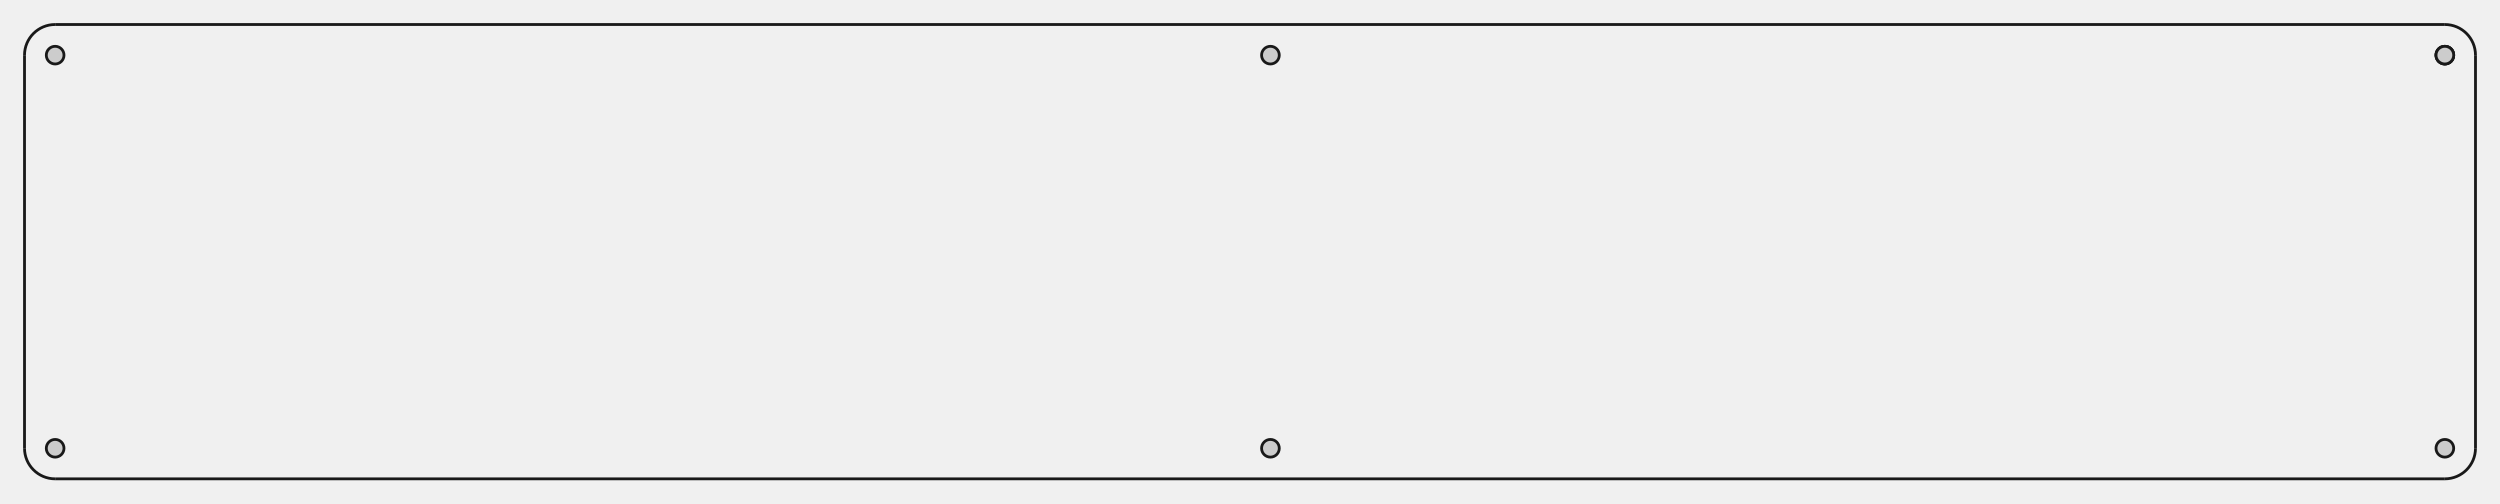
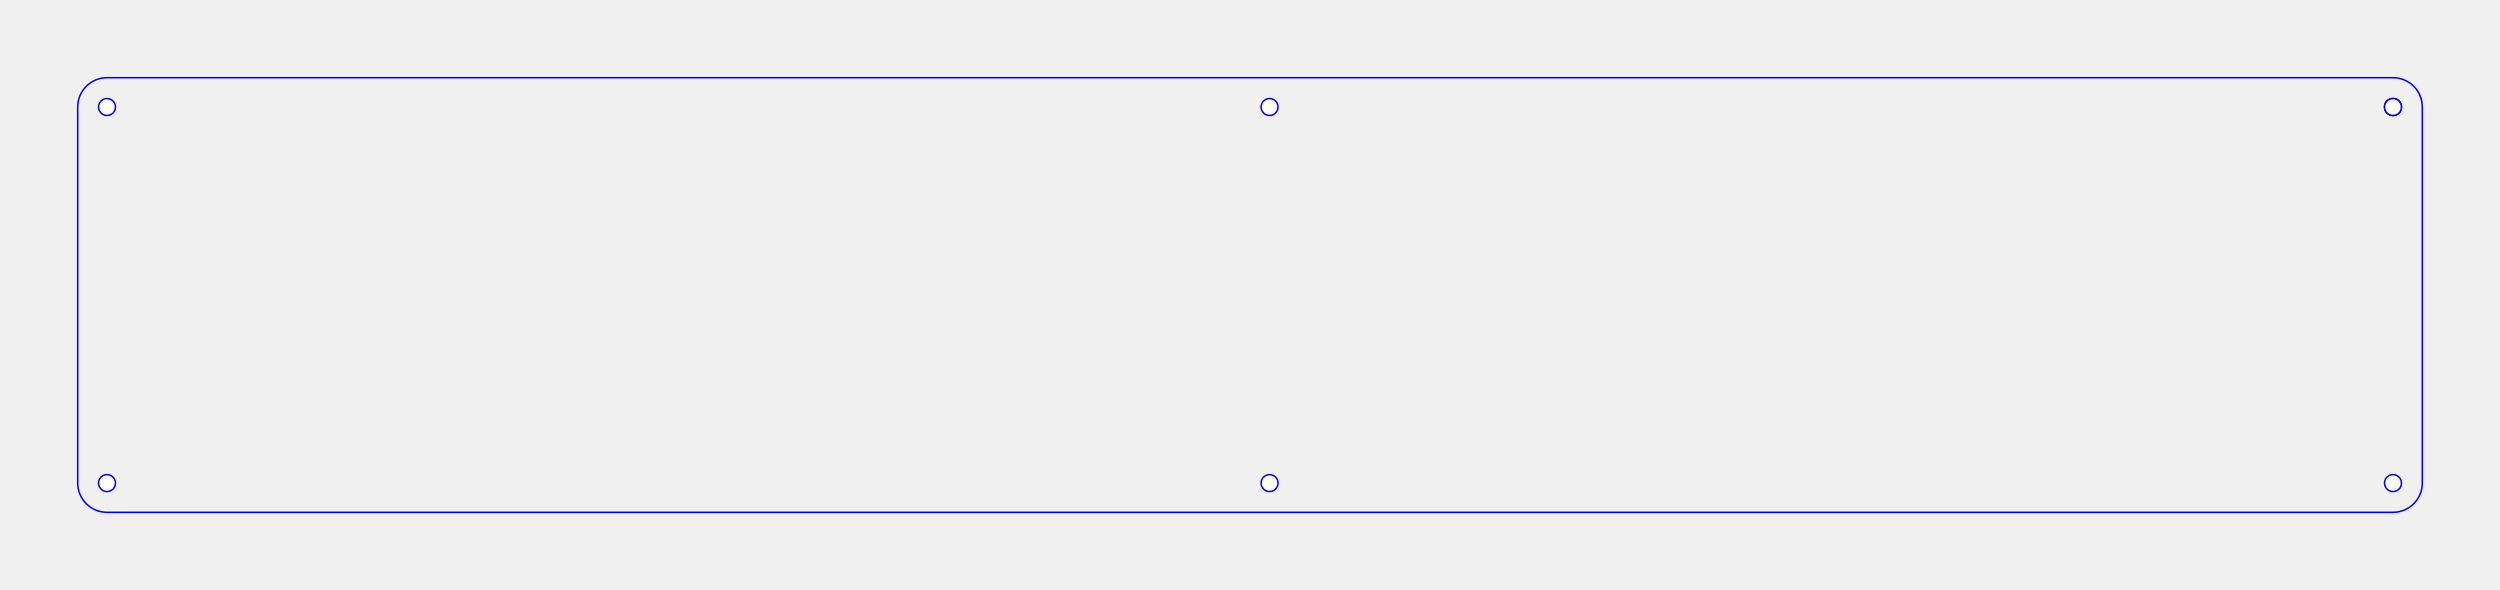
- <svg xmlns="http://www.w3.org/2000/svg" width="310.896mm" height="62.596mm" viewBox="0 0 310.896 62.596" version="1.1">
-   <g id="Cut001" transform="translate(3.048,173.858) scale(1,-1)">
-     <path id="Cut001_f0000" d="M 0.0 167.0 L 0.0 118.12 L -4.4e-16 118.12 L 0.0 167.0 L 0.0 167.0 Z " stroke="#191919" stroke-width="0.35 px" style="stroke-width:0.35;stroke-miterlimit:4;stroke-dasharray:none;fill:#cccccc;fill-opacity:1.0;fill-rule: evenodd " />
-     <circle cx="300.99" cy="167.0" r="1.1" stroke="#191919" stroke-width="0.35 px" style="stroke-width:0.35;stroke-miterlimit:4;stroke-dasharray:none;fill:#cccccc" />
-     <path id="Cut001_f0002" d="M 0.0 118.12 A 3.81 3.81 0 0 1 3.81 114.31L 3.81 114.31 A 3.81 3.81 0 0 0 -4.44089e-16 118.12L -4.4e-16 118.12 Z " stroke="#191919" stroke-width="0.35 px" style="stroke-width:0.35;stroke-miterlimit:4;stroke-dasharray:none;fill:#cccccc;fill-opacity:1.0;fill-rule: evenodd " />
-     <path id="Cut001_f0003" d="M 0.0 167.0 A 3.81 3.81 0 0 0 3.81 170.81L 3.81 170.81 A 3.81 3.81 0 0 1 -4.44089e-16 167L 0.0 167.0 Z " stroke="#191919" stroke-width="0.35 px" style="stroke-width:0.35;stroke-miterlimit:4;stroke-dasharray:none;fill:#cccccc;fill-opacity:1.0;fill-rule: evenodd " />
-     <circle cx="300.99" cy="167.0" r="1.1" stroke="#191919" stroke-width="0.35 px" style="stroke-width:0.35;stroke-miterlimit:4;stroke-dasharray:none;fill:#cccccc" />
-     <path id="Cut001_f0005" d="M 300.99 114.31 L 3.81 114.31 L 3.81 114.31 L 300.99 114.31 L 300.99 114.31 Z " stroke="#191919" stroke-width="0.35 px" style="stroke-width:0.35;stroke-miterlimit:4;stroke-dasharray:none;fill:#cccccc;fill-opacity:1.0;fill-rule: evenodd " />
-     <path id="Cut001_f0006" d="M 300.99 170.81 L 3.81 170.81 L 3.81 170.81 L 300.99 170.81 L 300.99 170.81 Z " stroke="#191919" stroke-width="0.35 px" style="stroke-width:0.35;stroke-miterlimit:4;stroke-dasharray:none;fill:#cccccc;fill-opacity:1.0;fill-rule: evenodd " />
-     <path id="Cut001_f0007" d="M 304.8 118.12 A 3.81 3.81 0 0 0 300.99 114.31L 300.99 114.31 A 3.81 3.81 0 0 1 304.8 118.12L 304.8 118.12 Z " stroke="#191919" stroke-width="0.35 px" style="stroke-width:0.35;stroke-miterlimit:4;stroke-dasharray:none;fill:#cccccc;fill-opacity:1.0;fill-rule: evenodd " />
-     <path id="Cut001_f0008" d="M 304.8 167.0 A 3.81 3.81 0 0 1 300.99 170.81L 300.99 170.81 A 3.81 3.81 0 0 0 304.8 167L 304.8 167.0 Z " stroke="#191919" stroke-width="0.35 px" style="stroke-width:0.35;stroke-miterlimit:4;stroke-dasharray:none;fill:#cccccc;fill-opacity:1.0;fill-rule: evenodd " />
-     <path id="Cut001_f0009" d="M 304.8 167.0 L 304.8 118.12 L 304.8 118.12 L 304.8 167.0 L 304.8 167.0 Z " stroke="#191919" stroke-width="0.35 px" style="stroke-width:0.35;stroke-miterlimit:4;stroke-dasharray:none;fill:#cccccc;fill-opacity:1.0;fill-rule: evenodd " />
-     <circle cx="300.99" cy="167.0" r="1.1" stroke="#191919" stroke-width="0.35 px" style="stroke-width:0.35;stroke-miterlimit:4;stroke-dasharray:none;fill:#cccccc" />
-     <circle cx="300.99" cy="118.11" r="1.1" stroke="#191919" stroke-width="0.35 px" style="stroke-width:0.35;stroke-miterlimit:4;stroke-dasharray:none;fill:#cccccc" />
-     <circle cx="154.94" cy="118.11" r="1.1" stroke="#191919" stroke-width="0.35 px" style="stroke-width:0.35;stroke-miterlimit:4;stroke-dasharray:none;fill:#cccccc" />
-     <circle cx="154.94" cy="167.0" r="1.1" stroke="#191919" stroke-width="0.35 px" style="stroke-width:0.35;stroke-miterlimit:4;stroke-dasharray:none;fill:#cccccc" />
-     <circle cx="3.81" cy="118.11" r="1.1" stroke="#191919" stroke-width="0.35 px" style="stroke-width:0.35;stroke-miterlimit:4;stroke-dasharray:none;fill:#cccccc" />
-     <circle cx="3.81" cy="167.0" r="1.1" stroke="#191919" stroke-width="0.35 px" style="stroke-width:0.35;stroke-miterlimit:4;stroke-dasharray:none;fill:#cccccc" />
+ <svg xmlns="http://www.w3.org/2000/svg" width="325mm" height="76.7mm" viewBox="0 0 325 76.7" version="1.1" id="svg895">
+   <defs id="defs899" />
+   <g id="Cut001" transform="matrix(1,0,0,-1,10.1,180.91)">
+     <path id="Cut001_f0000" d="m 0,167 v -48.88 0 z" stroke="#191919" stroke-width="0.35 px" style="fill:#ffffff;fill-opacity:1;fill-rule:evenodd;stroke:#0000ff;stroke-width:0.2;stroke-miterlimit:4;stroke-dasharray:none;stroke-opacity:1" />
+     <circle cx="300.99" cy="167" r="1.1" stroke="#191919" stroke-width="0.35 px" style="fill:#ffffff;fill-opacity:1;stroke:#0000ff;stroke-width:0.2;stroke-miterlimit:4;stroke-dasharray:none;stroke-opacity:1" id="circle869" />
+     <path id="Cut001_f0002" d="m 0,118.12 a 3.81,3.81 0 0 1 3.81,-3.81 v 0 A 3.81,3.81 0 0 0 0,118.12 Z" stroke="#191919" stroke-width="0.35 px" style="fill:#ffffff;fill-opacity:1;fill-rule:evenodd;stroke:#0000ff;stroke-width:0.2;stroke-miterlimit:4;stroke-dasharray:none;stroke-opacity:1" />
+     <path id="Cut001_f0003" d="m 0,167 a 3.81,3.81 0 0 0 3.81,3.81 v 0 A 3.81,3.81 0 0 1 0,167 Z" stroke="#191919" stroke-width="0.35 px" style="fill:#ffffff;fill-opacity:1;fill-rule:evenodd;stroke:#0000ff;stroke-width:0.2;stroke-miterlimit:4;stroke-dasharray:none;stroke-opacity:1" />
+     <circle cx="300.99" cy="167" r="1.1" stroke="#191919" stroke-width="0.35 px" style="fill:#ffffff;fill-opacity:1;stroke:#0000ff;stroke-width:0.2;stroke-miterlimit:4;stroke-dasharray:none;stroke-opacity:1" id="circle873" />
+     <path id="Cut001_f0005" d="M 300.99,114.31 H 3.81 v 0 z" stroke="#191919" stroke-width="0.35 px" style="fill:#ffffff;fill-opacity:1;fill-rule:evenodd;stroke:#0000ff;stroke-width:0.2;stroke-miterlimit:4;stroke-dasharray:none;stroke-opacity:1" />
+     <path id="Cut001_f0006" d="M 300.99,170.81 H 3.81 v 0 z" stroke="#191919" stroke-width="0.35 px" style="fill:#ffffff;fill-opacity:1;fill-rule:evenodd;stroke:#0000ff;stroke-width:0.2;stroke-miterlimit:4;stroke-dasharray:none;stroke-opacity:1" />
+     <path id="Cut001_f0007" d="m 304.8,118.12 a 3.81,3.81 0 0 0 -3.81,-3.81 v 0 a 3.81,3.81 0 0 1 3.81,3.81 z" stroke="#191919" stroke-width="0.35 px" style="fill:#ffffff;fill-opacity:1;fill-rule:evenodd;stroke:#0000ff;stroke-width:0.2;stroke-miterlimit:4;stroke-dasharray:none;stroke-opacity:1" />
+     <path id="Cut001_f0008" d="m 304.8,167 a 3.81,3.81 0 0 1 -3.81,3.81 v 0 A 3.81,3.81 0 0 0 304.8,167 Z" stroke="#191919" stroke-width="0.35 px" style="fill:#ffffff;fill-opacity:1;fill-rule:evenodd;stroke:#0000ff;stroke-width:0.2;stroke-miterlimit:4;stroke-dasharray:none;stroke-opacity:1" />
+     <path id="Cut001_f0009" d="m 304.8,167 v -48.88 0 z" stroke="#191919" stroke-width="0.35 px" style="fill:#ffffff;fill-opacity:1;fill-rule:evenodd;stroke:#0000ff;stroke-width:0.2;stroke-miterlimit:4;stroke-dasharray:none;stroke-opacity:1" />
+     <circle cx="300.99" cy="167" r="1.1" stroke="#191919" stroke-width="0.35 px" style="fill:#ffffff;fill-opacity:1;stroke:#0000ff;stroke-width:0.2;stroke-miterlimit:4;stroke-dasharray:none;stroke-opacity:1" id="circle880" />
+     <circle cx="300.99" cy="118.11" r="1.1" stroke="#191919" stroke-width="0.35 px" style="fill:#ffffff;fill-opacity:1;stroke:#0000ff;stroke-width:0.2;stroke-miterlimit:4;stroke-dasharray:none;stroke-opacity:1" id="circle882" />
+     <circle cx="154.94" cy="118.11" r="1.1" stroke="#191919" stroke-width="0.35 px" style="fill:#ffffff;fill-opacity:1;stroke:#0000ff;stroke-width:0.2;stroke-miterlimit:4;stroke-dasharray:none;stroke-opacity:1" id="circle884" />
+     <circle cx="154.94" cy="167" r="1.1" stroke="#191919" stroke-width="0.35 px" style="fill:#ffffff;fill-opacity:1;stroke:#0000ff;stroke-width:0.2;stroke-miterlimit:4;stroke-dasharray:none;stroke-opacity:1" id="circle886" />
+     <circle cx="3.81" cy="118.11" r="1.1" stroke="#191919" stroke-width="0.35 px" style="fill:#ffffff;fill-opacity:1;stroke:#0000ff;stroke-width:0.2;stroke-miterlimit:4;stroke-dasharray:none;stroke-opacity:1" id="circle888" />
+     <circle cx="3.81" cy="167" r="1.1" stroke="#191919" stroke-width="0.35 px" style="fill:#ffffff;fill-opacity:1;stroke:#0000ff;stroke-width:0.2;stroke-miterlimit:4;stroke-dasharray:none;stroke-opacity:1" id="circle890" />
  </g>
</svg>
